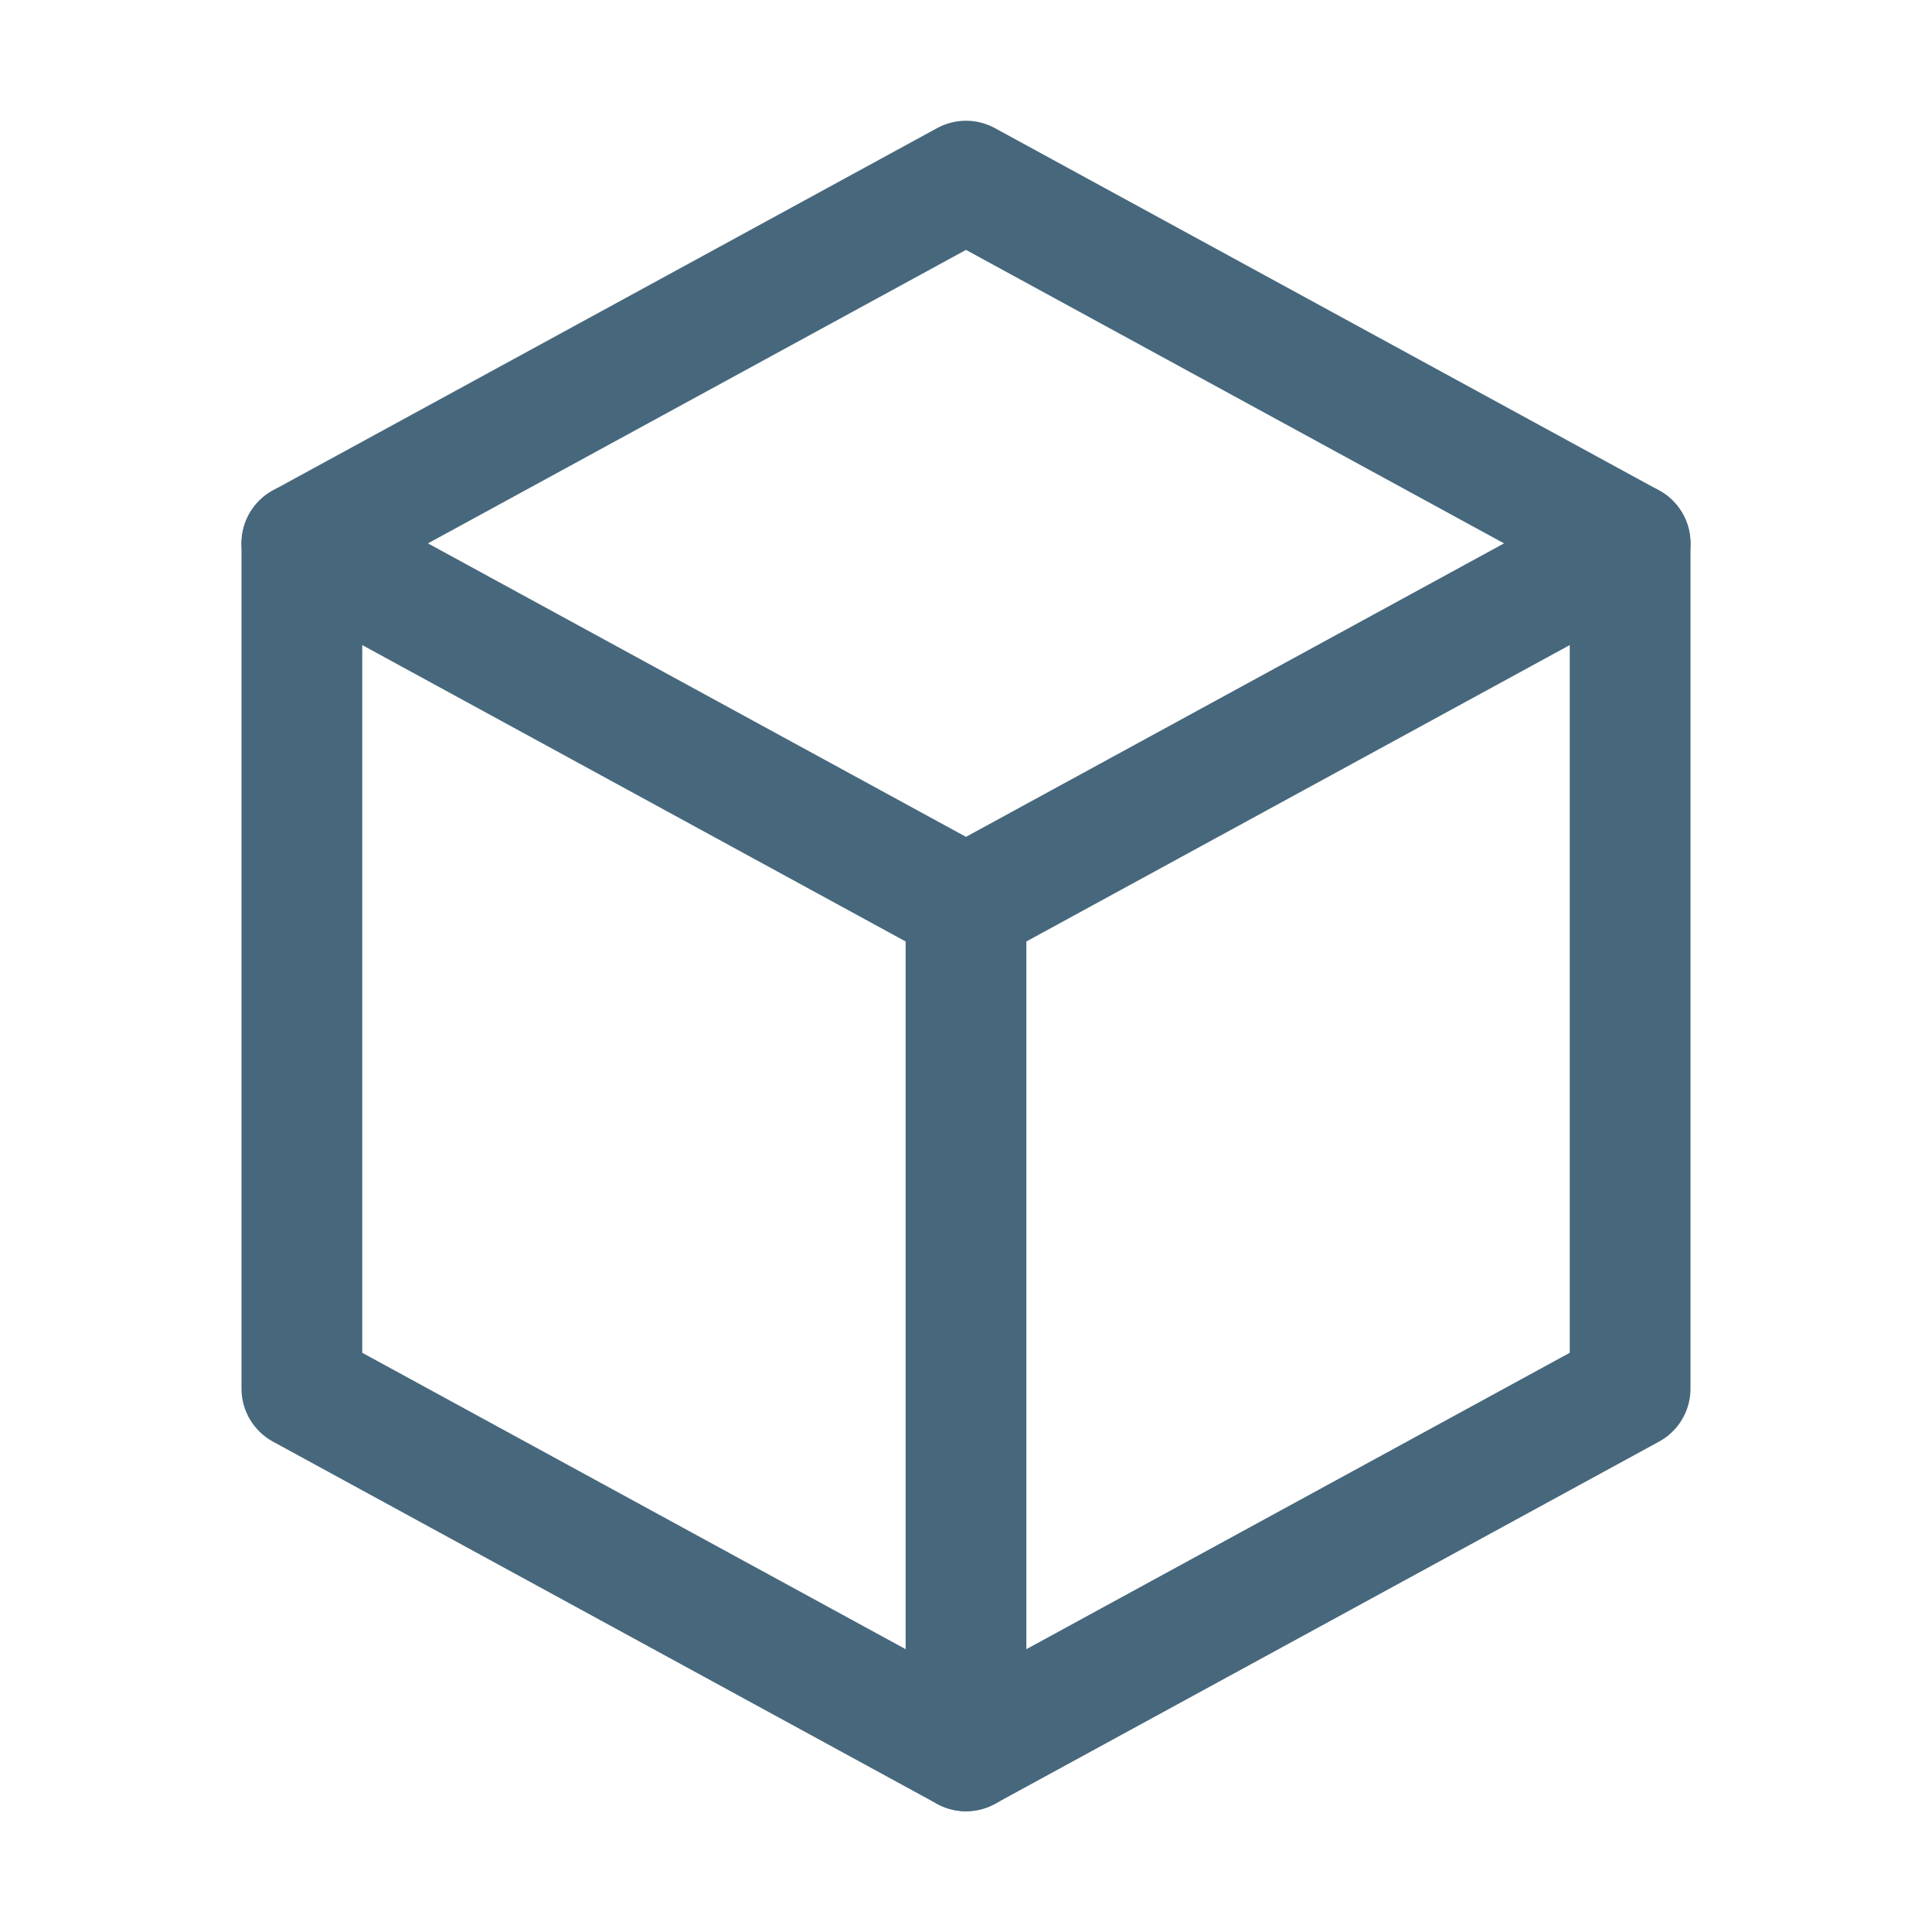
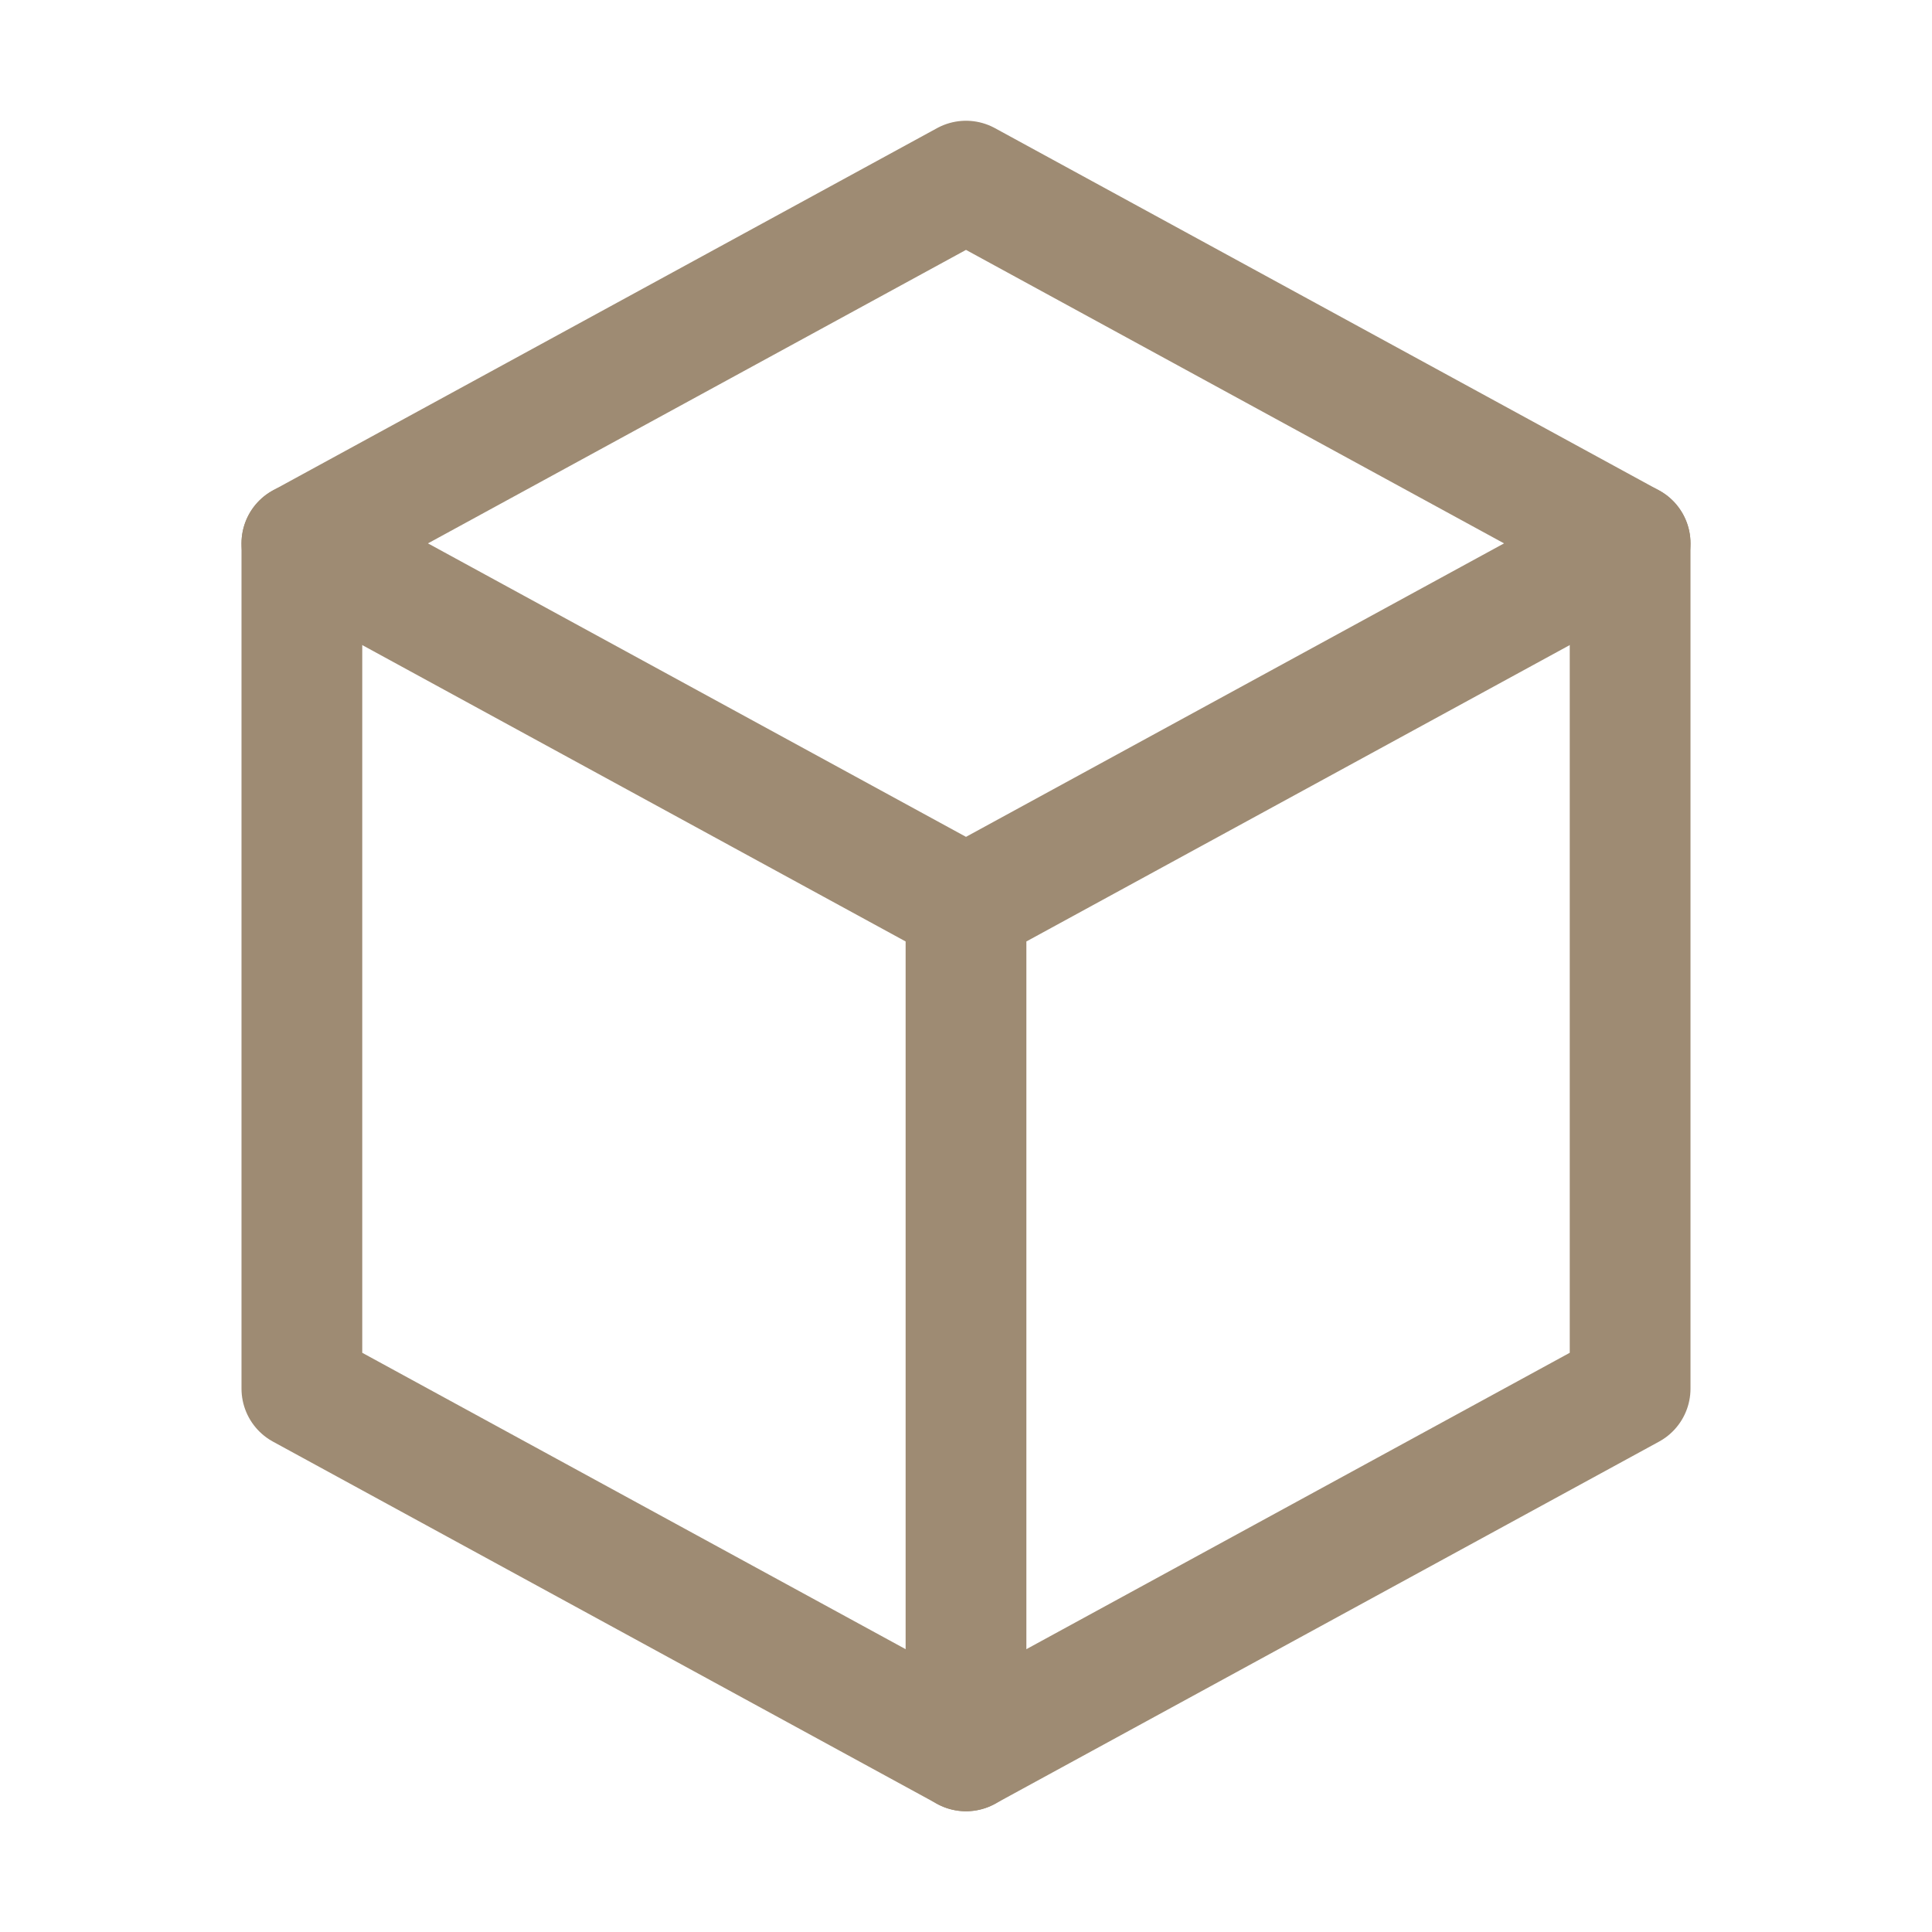
<svg xmlns="http://www.w3.org/2000/svg" width="32" height="32" viewBox="0 0 32 32">
-   <g fill="none" stroke="#47677c" stroke-width="2" stroke-linecap="round" stroke-linejoin="round">
+   <g fill="none" stroke="#9e8b73" stroke-width="2" stroke-linecap="round" stroke-linejoin="round">
    <path d="m16 3 11 6v14l-11 6-11-6V9Z" />
    <path d="m5 9 11 6 11-6M16 15v14" />
  </g>
</svg>
